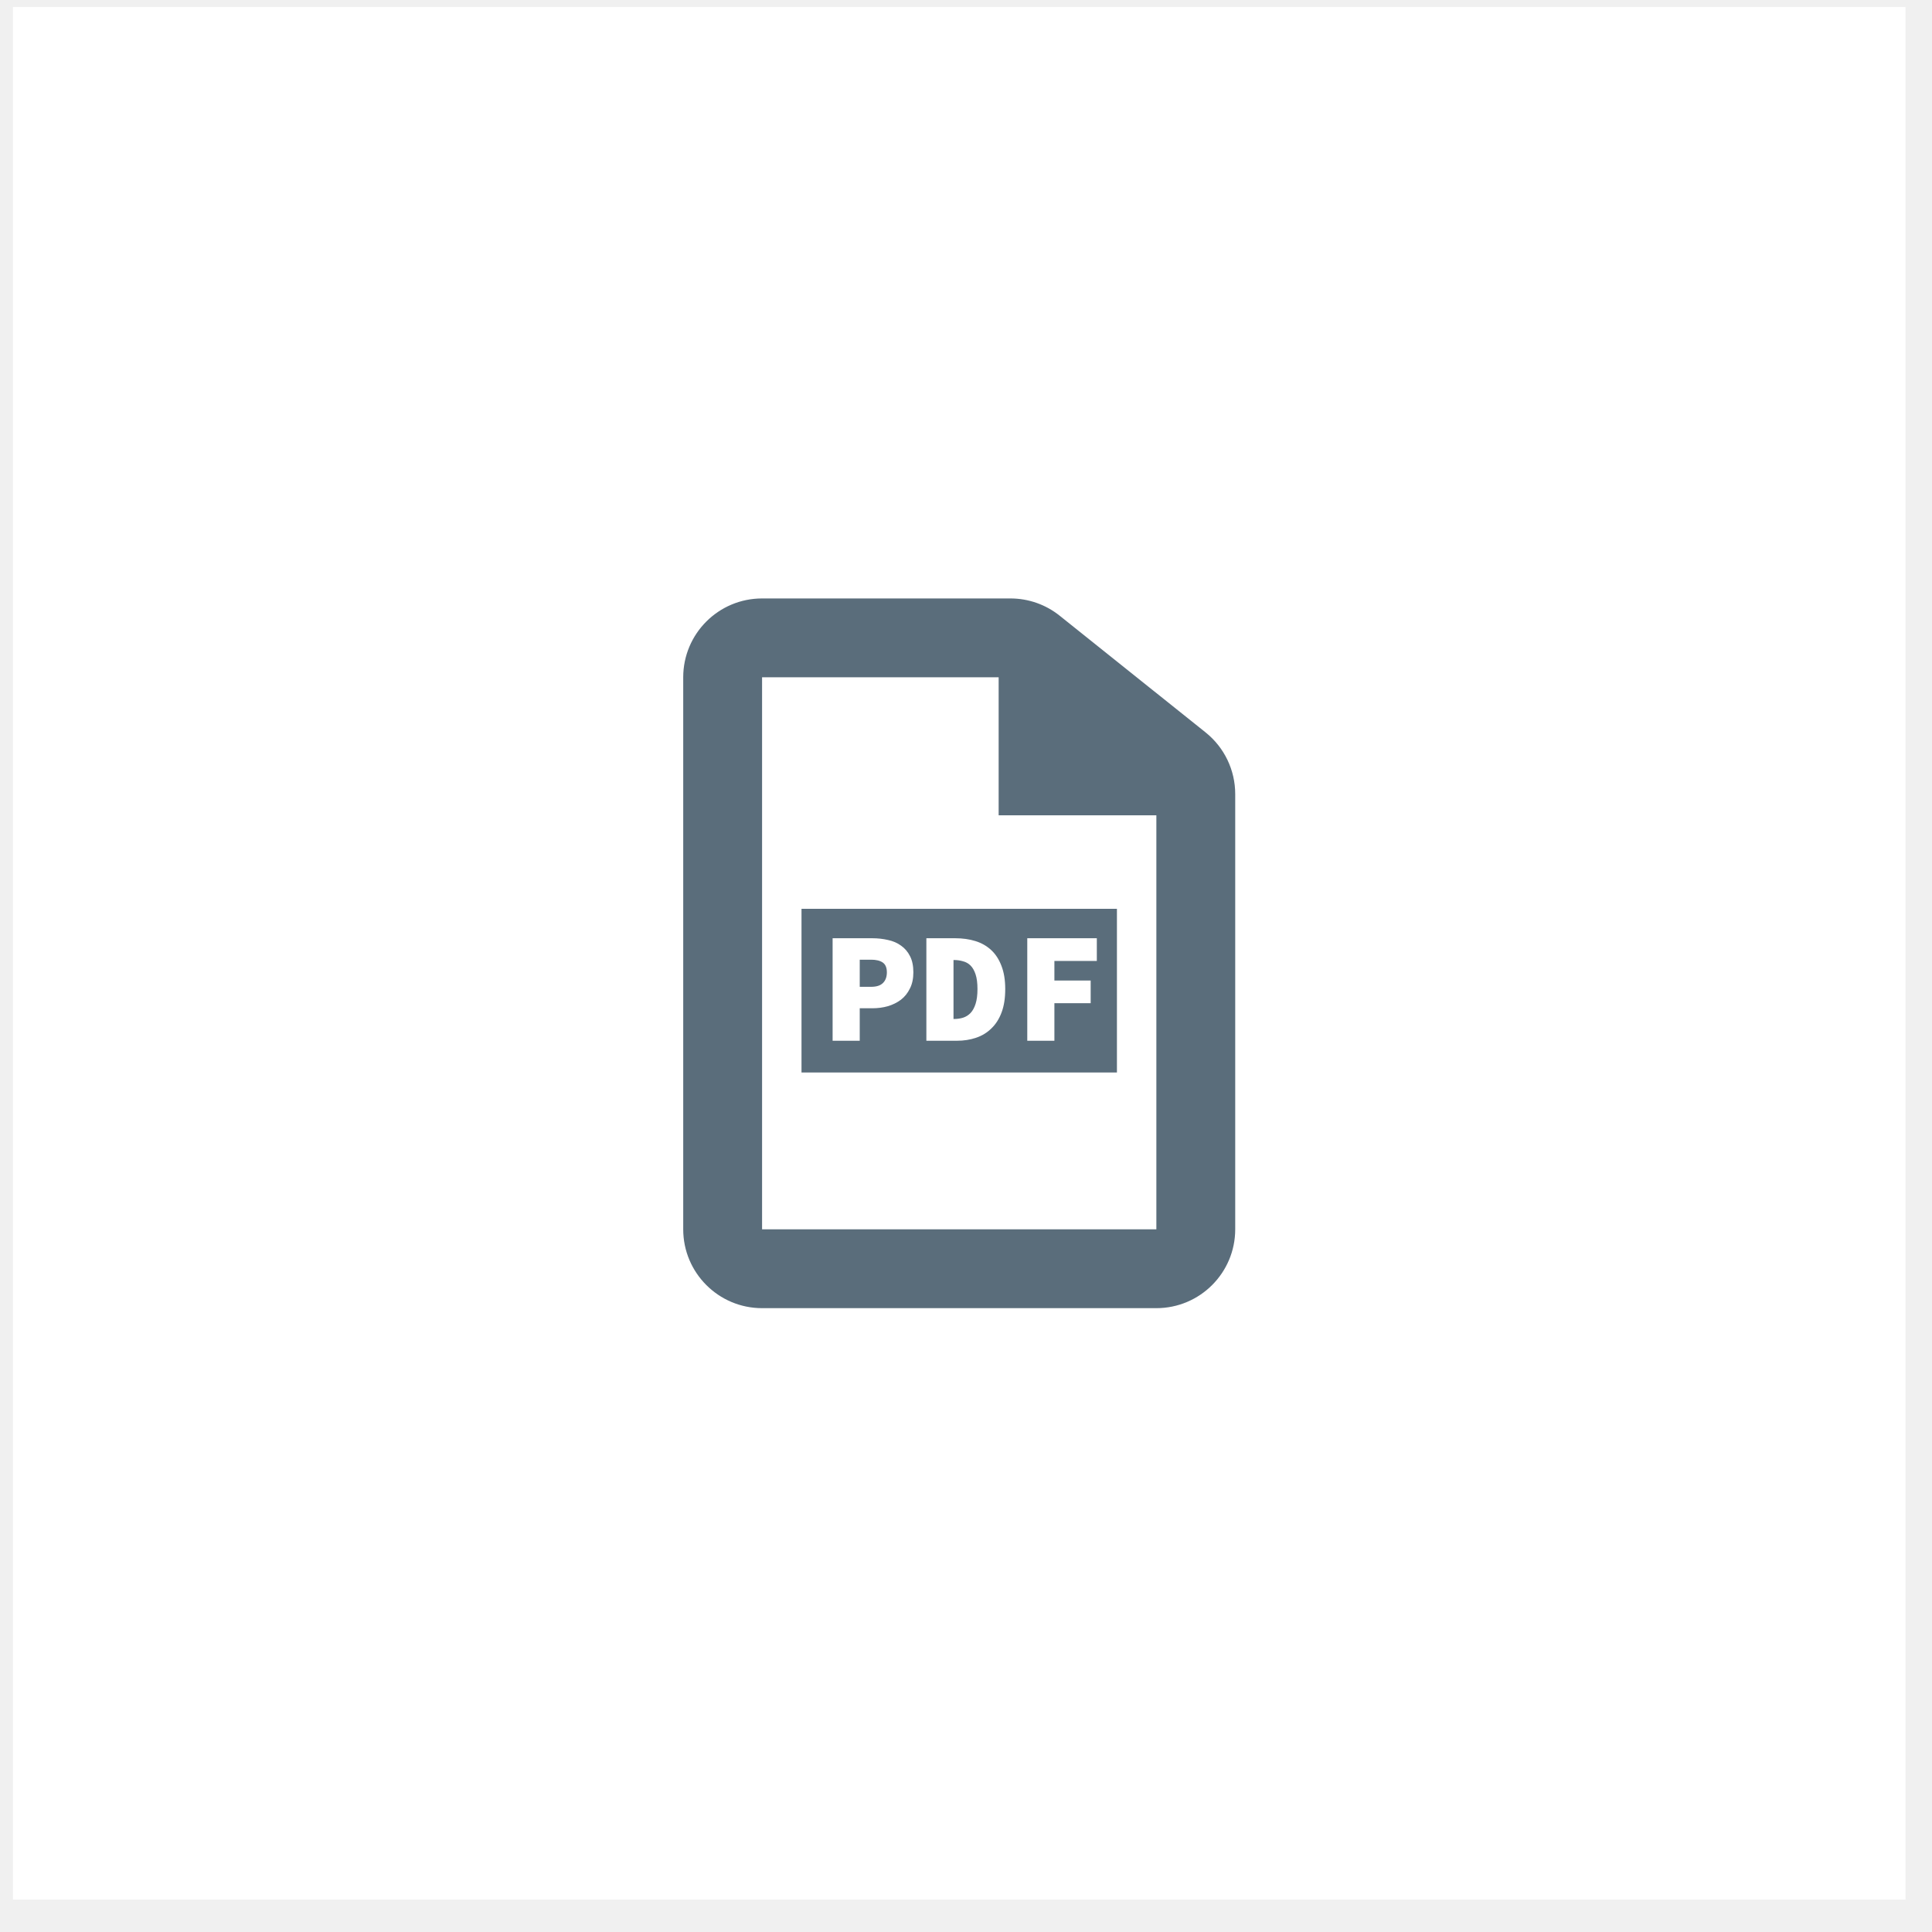
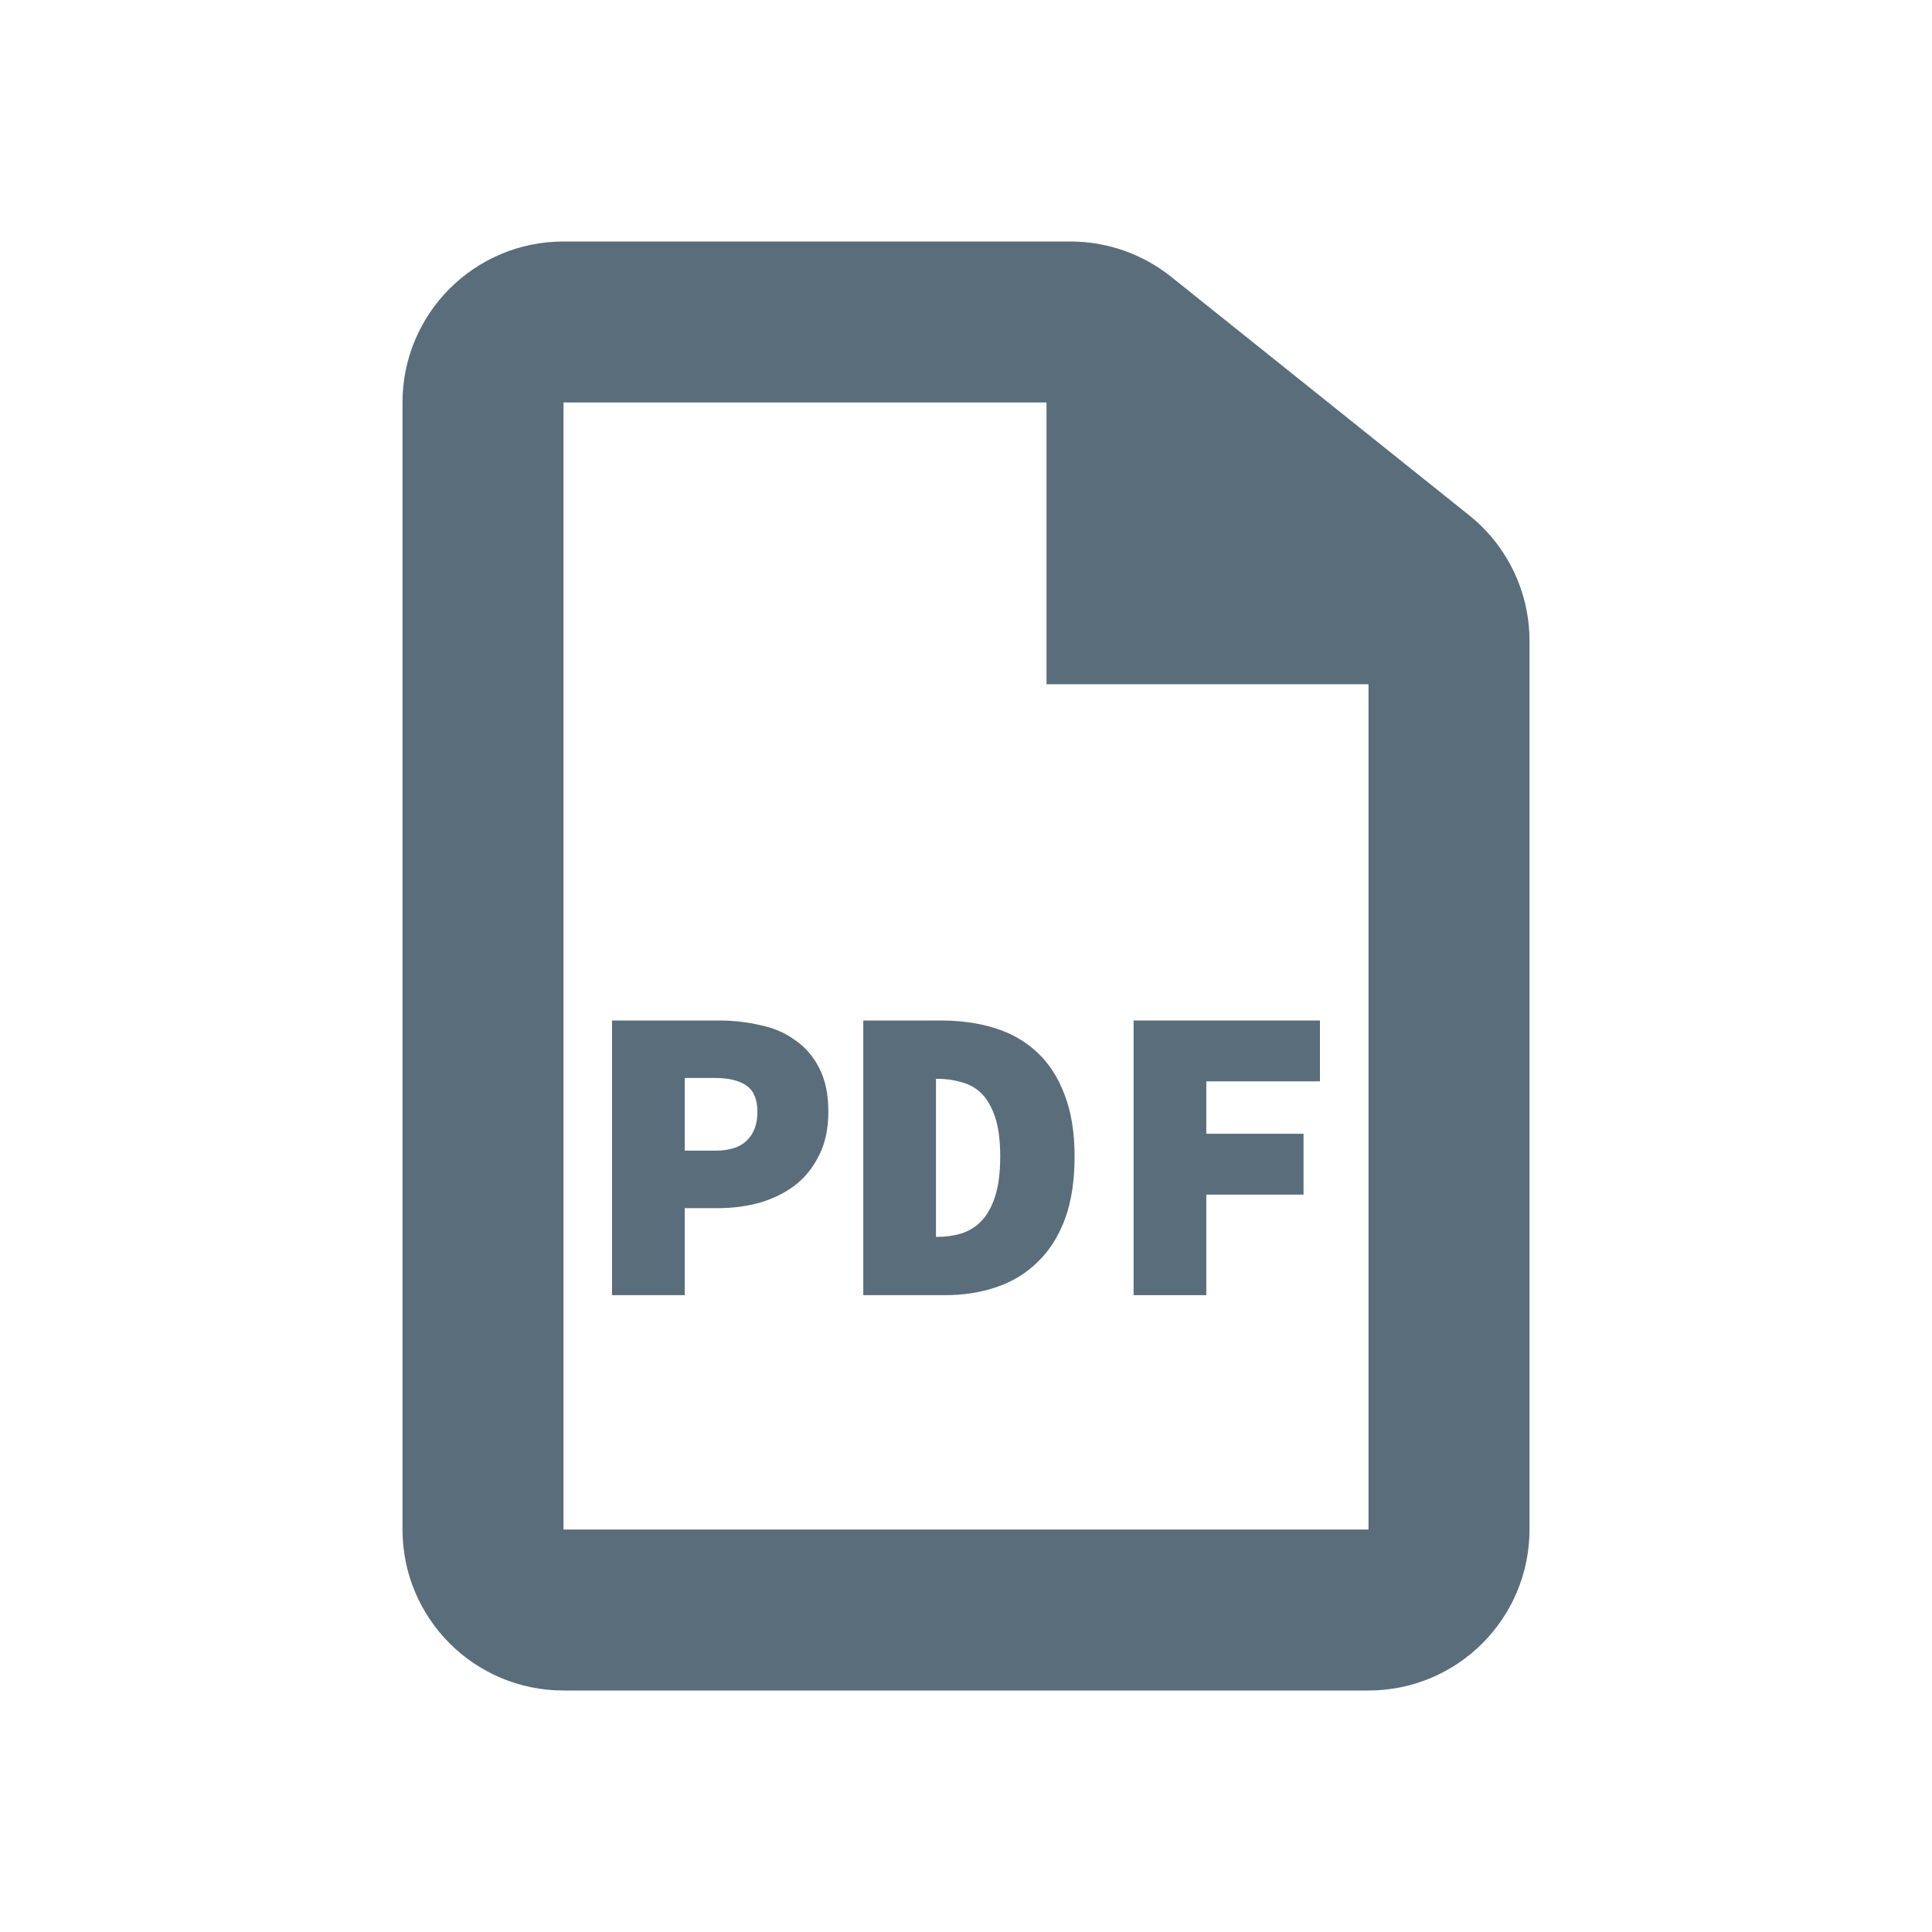
- <svg xmlns="http://www.w3.org/2000/svg" width="49" height="49" viewBox="0 0 49 49" fill="none">
+ <svg xmlns="http://www.w3.org/2000/svg" width="24" height="24" viewBox="0 0 24 24" fill="none">
  <g clip-path="url(#clip0)">
-     <rect x="0.328" y="0.178" width="48" height="48" fill="white" />
-     <path fill-rule="evenodd" clip-rule="evenodd" d="M29.328 33.178H19.328C18.224 33.178 17.328 32.282 17.328 31.178V17.178C17.328 16.073 18.224 15.178 19.328 15.178H25.627C26.081 15.178 26.522 15.332 26.876 15.616L30.578 18.577C31.052 18.957 31.328 19.531 31.328 20.139V20.678V31.178C31.328 32.282 30.433 33.178 29.328 33.178ZM25.328 20.678V17.178H19.328V31.178H29.328V20.678H25.328ZM20.328 23.05H28.328V27.201H20.328V23.05ZM22.125 23.796H21.117V26.396H21.805V25.572H22.125C22.261 25.572 22.392 25.555 22.517 25.52C22.642 25.483 22.753 25.428 22.849 25.356C22.945 25.282 23.021 25.187 23.077 25.072C23.136 24.957 23.165 24.82 23.165 24.66C23.165 24.497 23.137 24.361 23.081 24.252C23.025 24.14 22.949 24.051 22.853 23.984C22.759 23.915 22.649 23.867 22.521 23.84C22.395 23.811 22.264 23.796 22.125 23.796ZM22.393 24.932C22.329 24.996 22.229 25.028 22.093 25.028H21.805V24.34H22.093C22.221 24.34 22.32 24.364 22.389 24.412C22.458 24.46 22.493 24.543 22.493 24.66C22.493 24.777 22.459 24.868 22.393 24.932ZM24.227 23.796H23.495V26.396H24.267C24.443 26.396 24.606 26.371 24.755 26.32C24.905 26.27 25.034 26.191 25.143 26.084C25.255 25.977 25.342 25.841 25.403 25.676C25.465 25.511 25.495 25.314 25.495 25.084C25.495 24.855 25.463 24.659 25.399 24.496C25.338 24.334 25.251 24.2 25.139 24.096C25.027 23.992 24.894 23.916 24.739 23.868C24.585 23.82 24.414 23.796 24.227 23.796ZM24.423 25.812C24.351 25.834 24.274 25.844 24.191 25.844H24.183V24.348H24.191C24.274 24.348 24.351 24.359 24.423 24.38C24.498 24.399 24.562 24.435 24.615 24.488C24.669 24.541 24.711 24.616 24.743 24.712C24.775 24.808 24.791 24.932 24.791 25.084C24.791 25.236 24.775 25.361 24.743 25.46C24.711 25.559 24.669 25.636 24.615 25.692C24.562 25.748 24.498 25.788 24.423 25.812ZM26.054 23.796H27.818V24.372H26.742V24.868H27.662V25.444H26.742V26.396H26.054V23.796Z" fill="#5A6D7B" />
+     <rect width="48" height="48" fill="white" />
+     <path fill-rule="evenodd" clip-rule="evenodd" d="M7 21H17C18.105 21 19 20.105 19 19V8.5V7.961C19 7.354 18.724 6.779 18.249 6.4L14.548 3.438C14.193 3.155 13.753 3 13.298 3H7C5.895 3 5 3.895 5 5V19C5 20.105 5.895 21 7 21ZM13 5V8.5H17V19H7V5H13Z" fill="#5A6D7B" />
+     <path d="M7.603 12.677H8.926C9.108 12.677 9.281 12.696 9.445 12.735C9.613 12.77 9.759 12.832 9.881 12.924C10.007 13.011 10.107 13.128 10.18 13.275C10.254 13.419 10.29 13.597 10.29 13.811C10.29 14.021 10.252 14.201 10.175 14.351C10.101 14.502 10.002 14.626 9.876 14.724C9.75 14.819 9.605 14.89 9.44 14.94C9.276 14.985 9.104 15.008 8.926 15.008H8.506V16.089H7.603V12.677ZM8.884 14.294C9.062 14.294 9.193 14.252 9.277 14.168C9.365 14.084 9.409 13.965 9.409 13.811C9.409 13.657 9.363 13.548 9.272 13.485C9.181 13.422 9.052 13.391 8.884 13.391H8.506V14.294H8.884Z" fill="#5A6D7B" />
+     <path d="M10.724 12.677H11.685C11.93 12.677 12.154 12.708 12.357 12.771C12.56 12.834 12.735 12.934 12.882 13.07C13.029 13.207 13.143 13.382 13.223 13.595C13.307 13.809 13.349 14.066 13.349 14.367C13.349 14.668 13.309 14.927 13.229 15.144C13.148 15.361 13.034 15.54 12.887 15.68C12.744 15.82 12.574 15.923 12.378 15.989C12.182 16.056 11.969 16.089 11.738 16.089H10.724V12.677ZM11.638 15.365C11.746 15.365 11.848 15.351 11.942 15.323C12.04 15.291 12.124 15.239 12.194 15.165C12.264 15.092 12.32 14.99 12.362 14.861C12.404 14.731 12.425 14.567 12.425 14.367C12.425 14.168 12.404 14.005 12.362 13.879C12.32 13.753 12.264 13.655 12.194 13.585C12.124 13.515 12.04 13.468 11.942 13.443C11.848 13.415 11.746 13.401 11.638 13.401H11.627V15.365H11.638Z" fill="#5A6D7B" />
+     <path d="M14.082 12.677H16.397V13.433H14.985V14.084H16.193V14.84H14.985V16.089H14.082V12.677Z" fill="#5A6D7B" />
  </g>
  <defs>
    <clipPath id="clip0">
-       <rect width="48" height="48" fill="white" transform="translate(0.328369 0.177734)" />
+       <rect width="24" height="24" fill="white" />
    </clipPath>
  </defs>
</svg>
